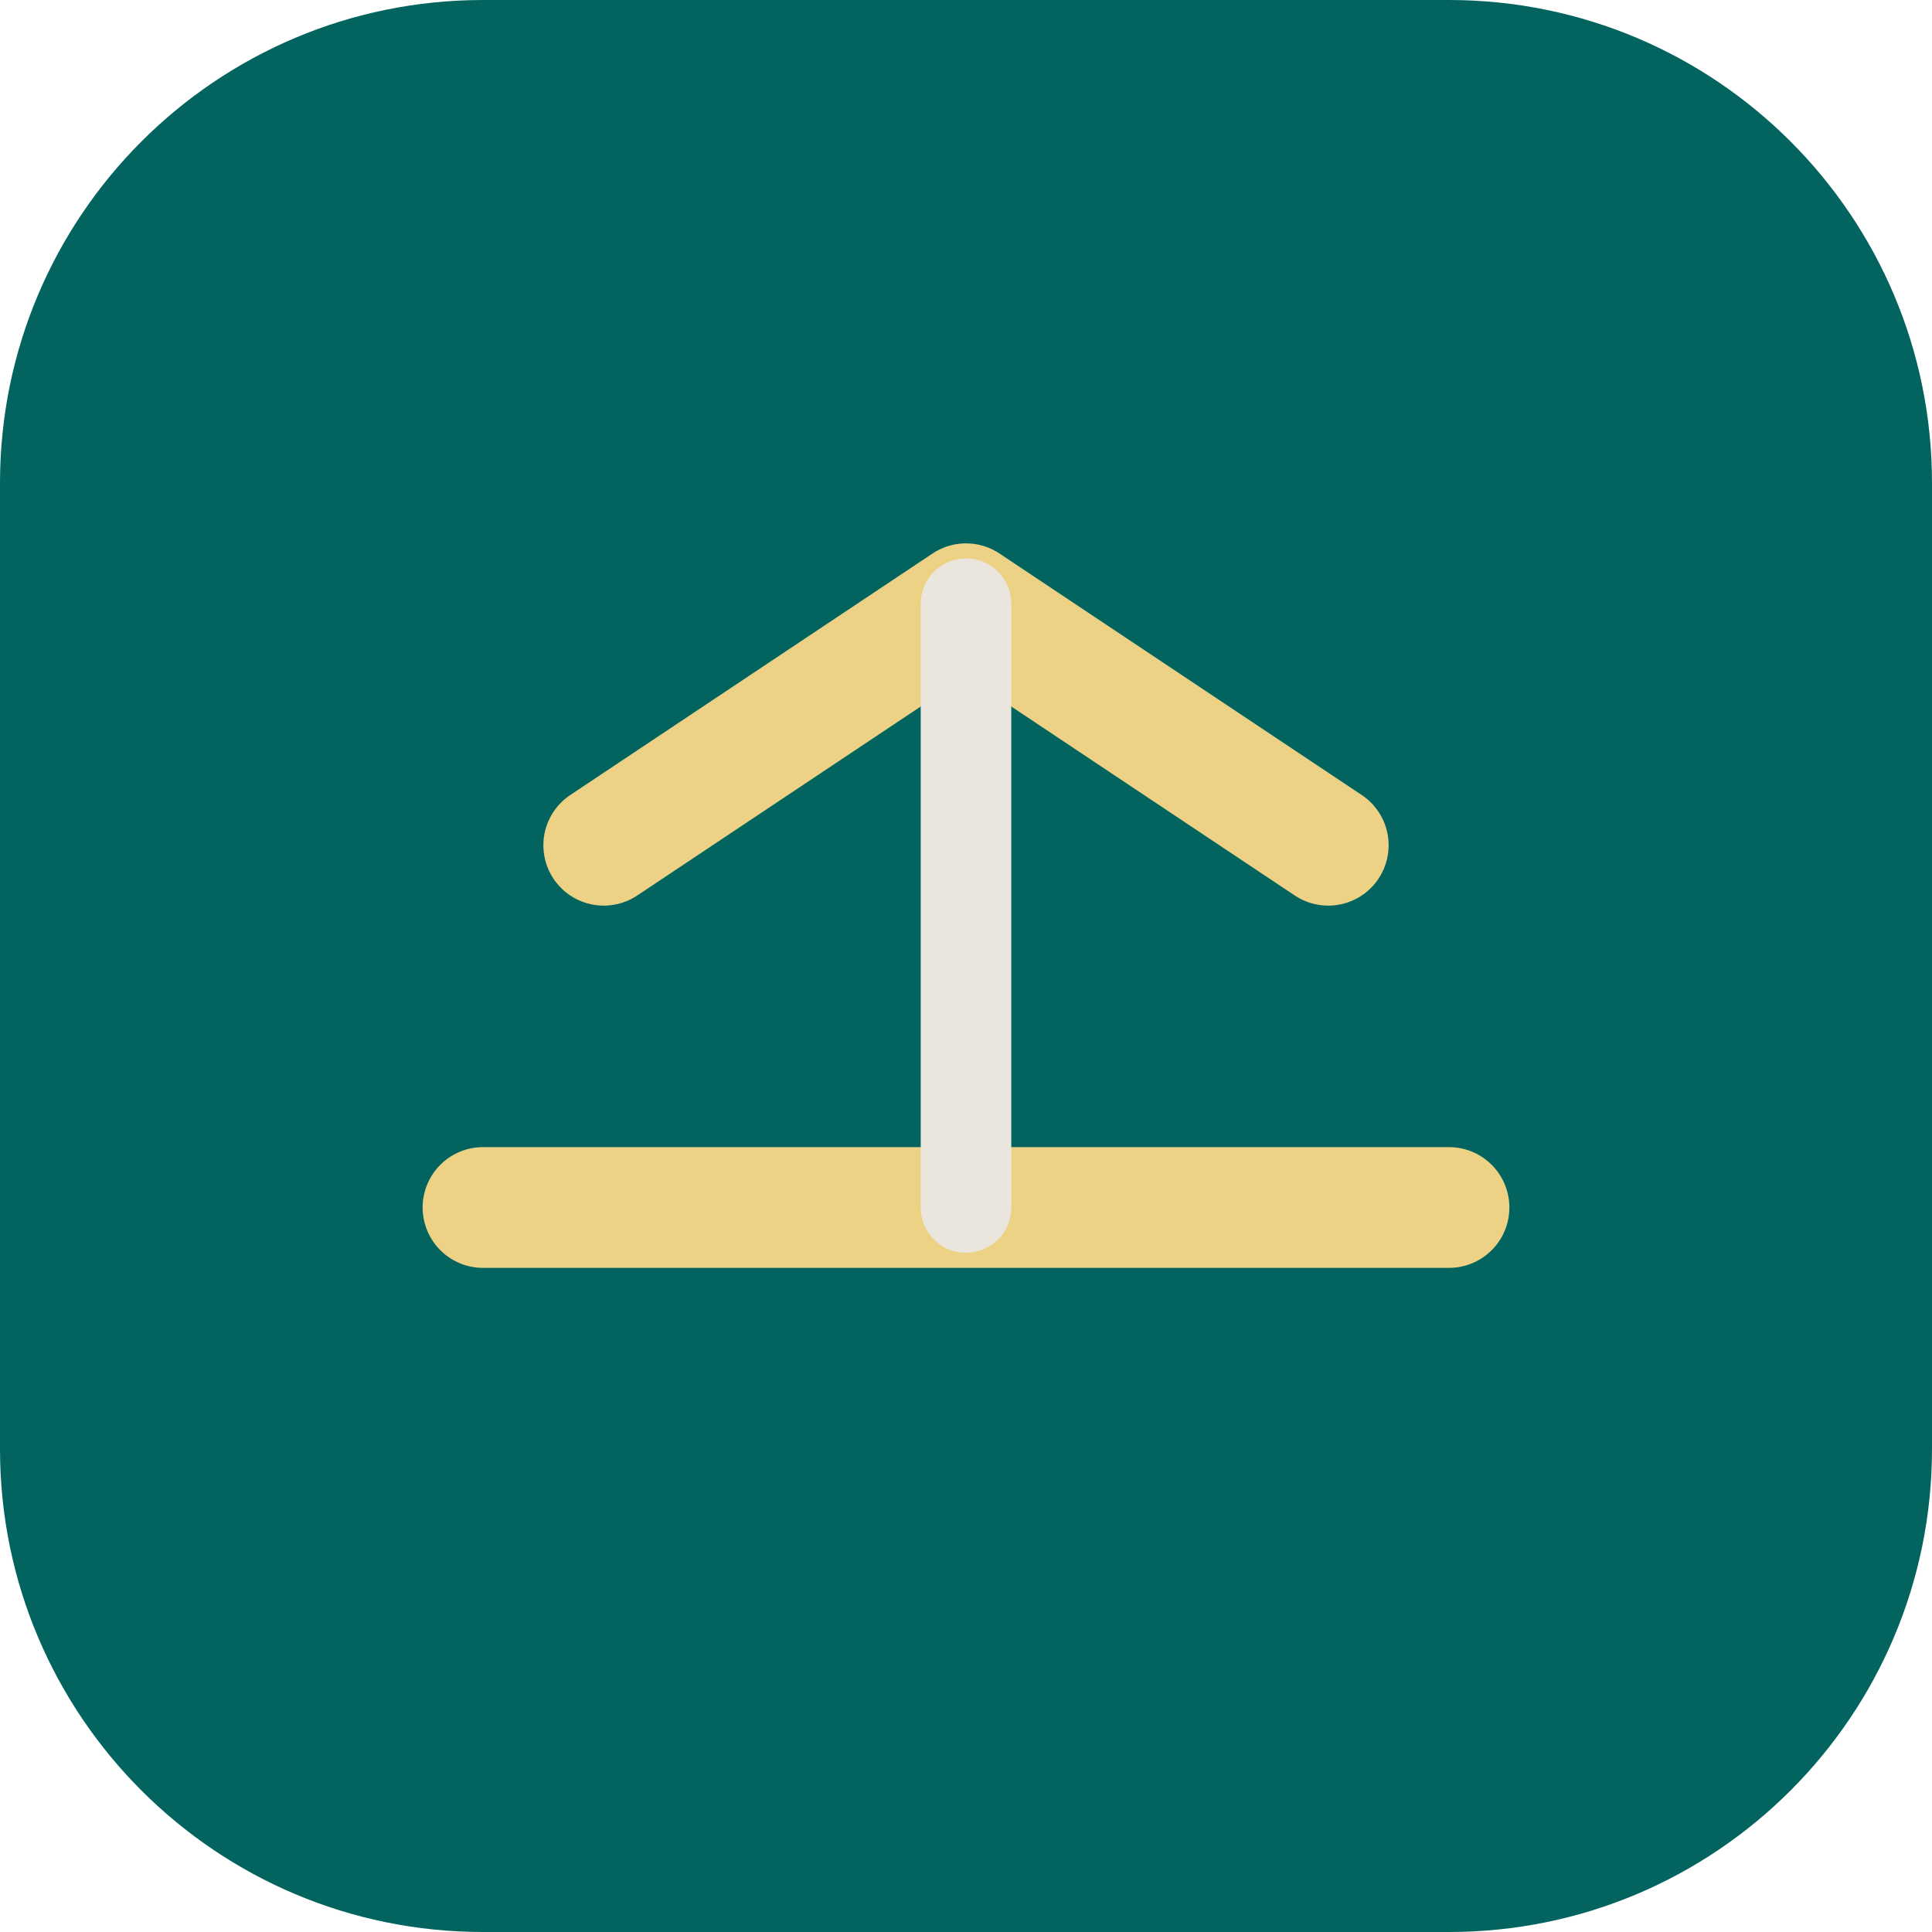
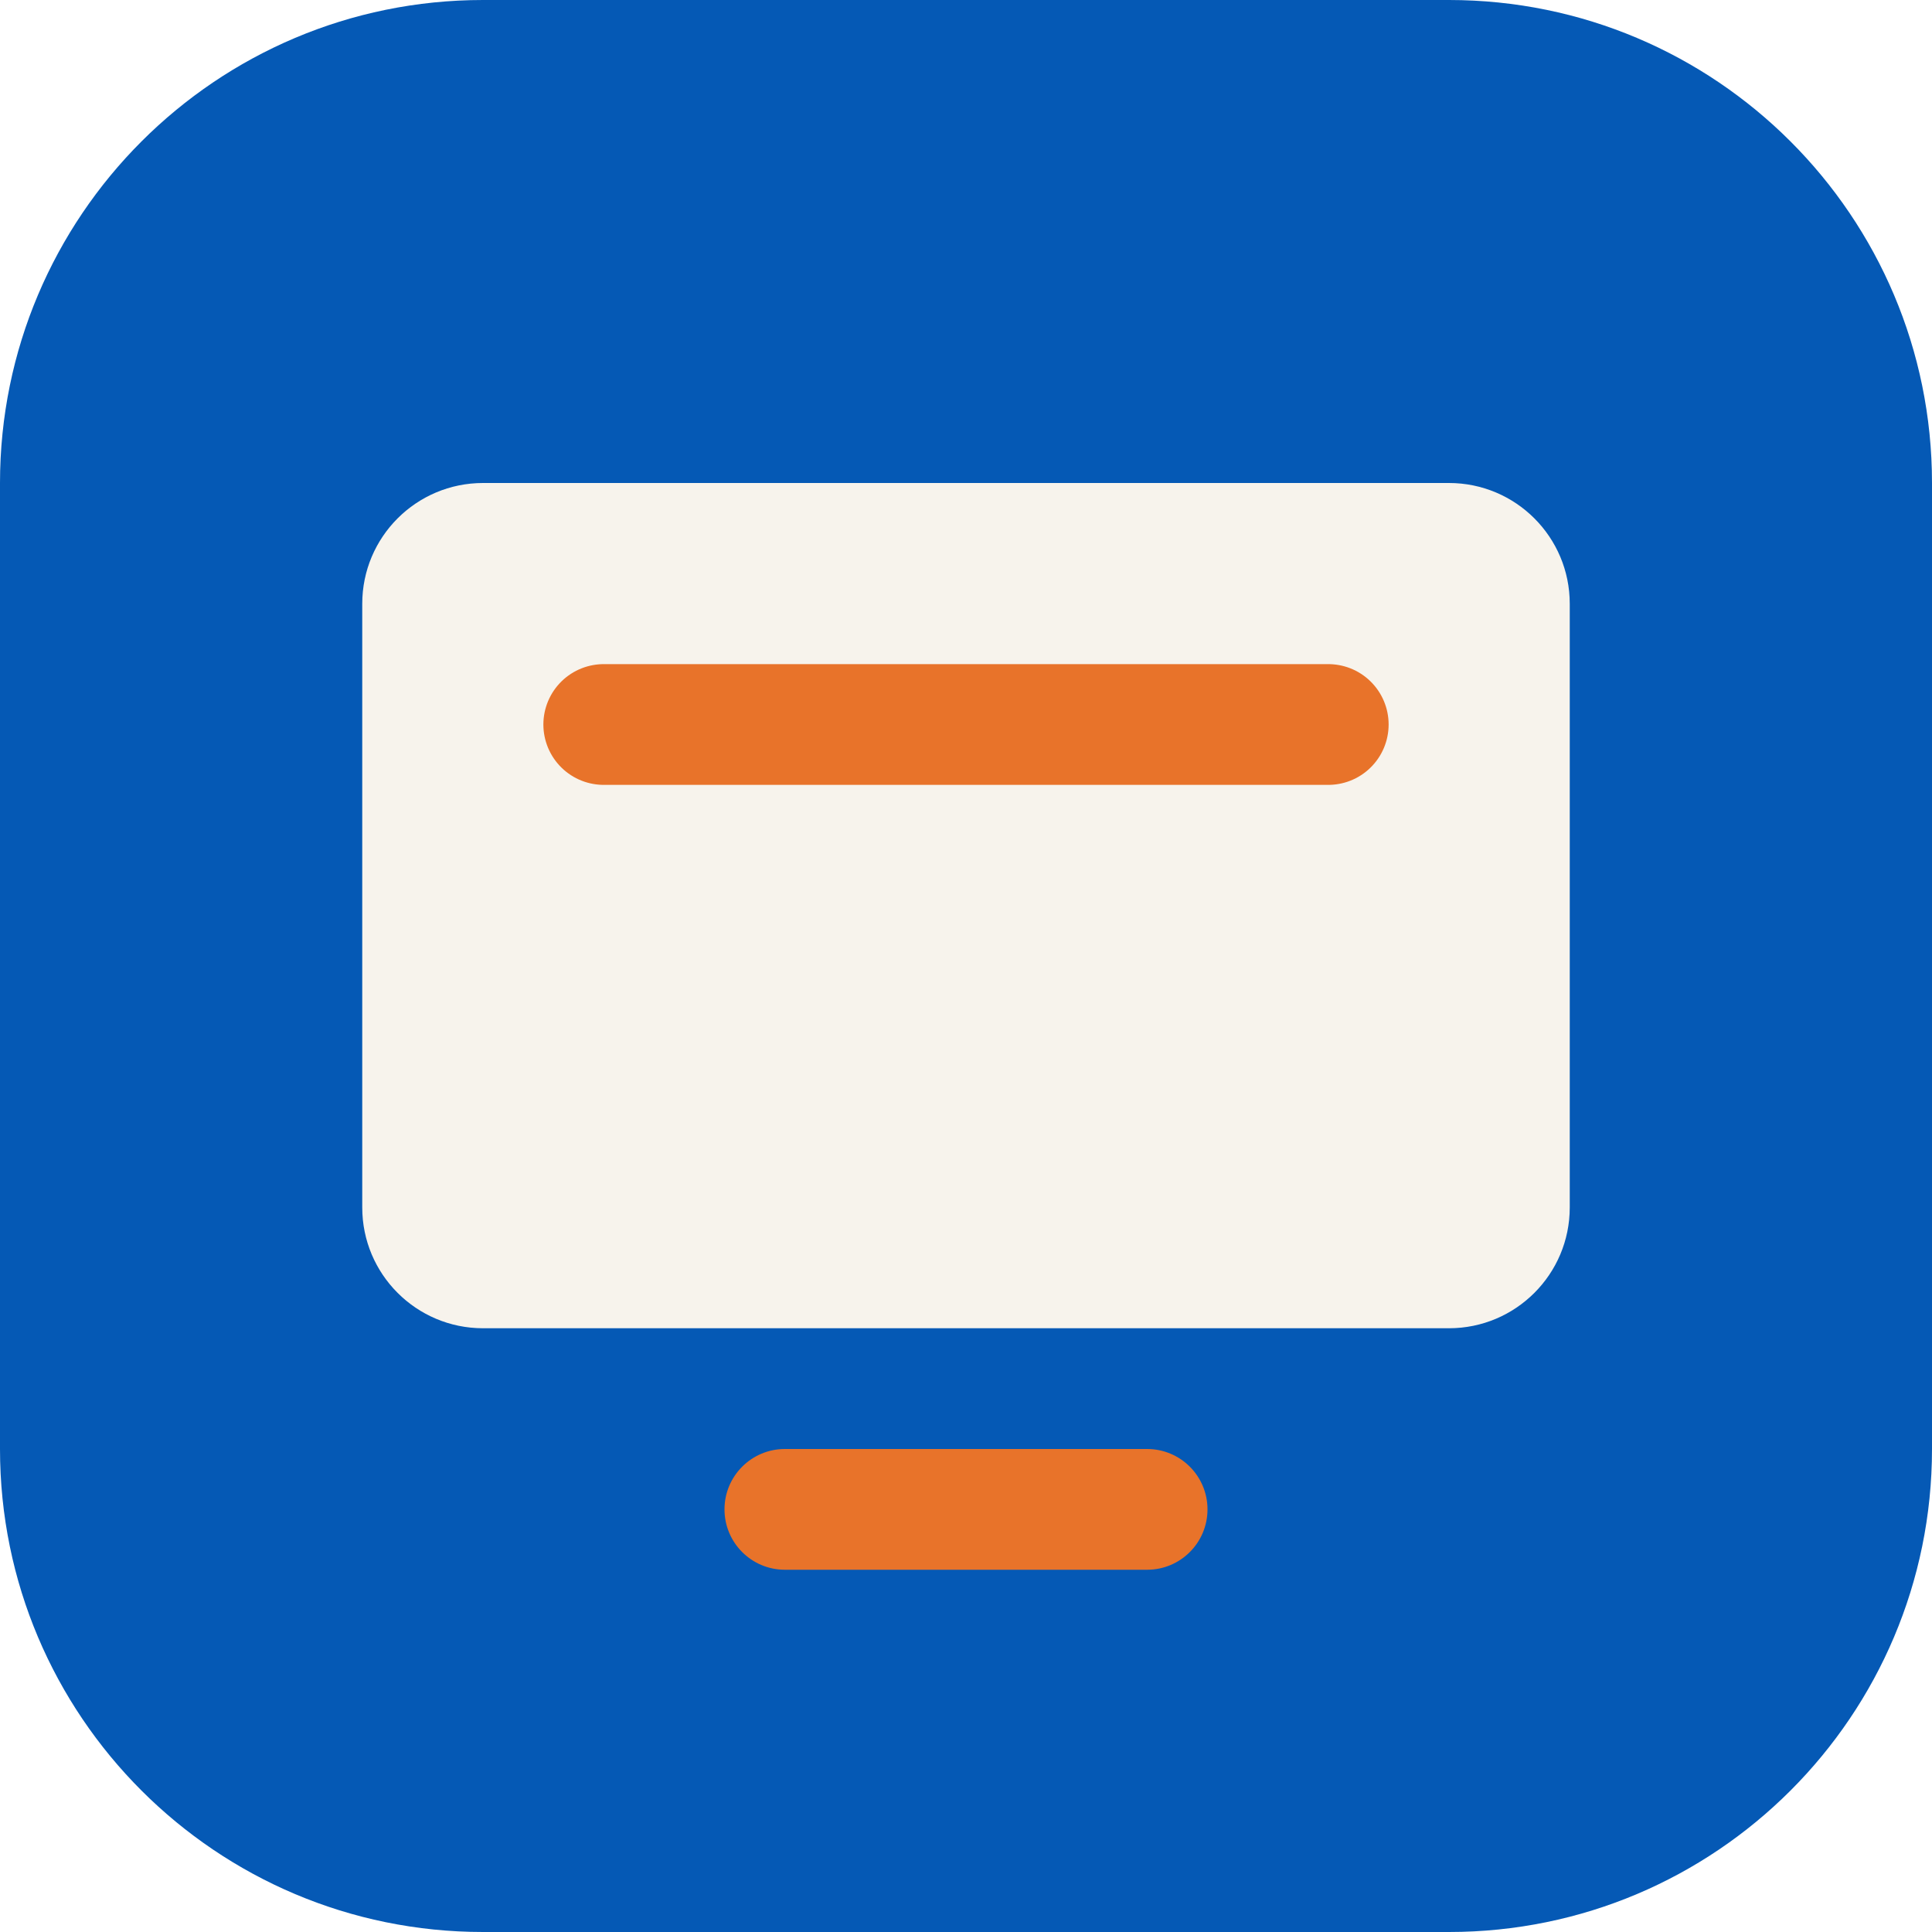
<svg xmlns="http://www.w3.org/2000/svg" viewBox="0 0 32 32" fill="none">
-   <rect width="32" height="32" rx="8" fill="#03645f" />
-   <path d="M8 20h16M10 14l6-4 6 4" stroke="#edd286" stroke-width="2" stroke-linecap="round" stroke-linejoin="round" />
-   <path d="M16 10v10" stroke="#eae6dd" stroke-width="1.5" stroke-linecap="round" />
+   <rect width="32" height="32" rx="8" fill="#0559b5" />
+   <rect x="6" y="8" width="20" height="14" rx="2" fill="#f7f3ec" />
+   <rect x="12" y="24" width="8" height="2" rx="1" fill="#e8732a" />
+   <path d="M10 12h12" stroke="#e8732a" stroke-width="2" stroke-linecap="round" />
</svg>
